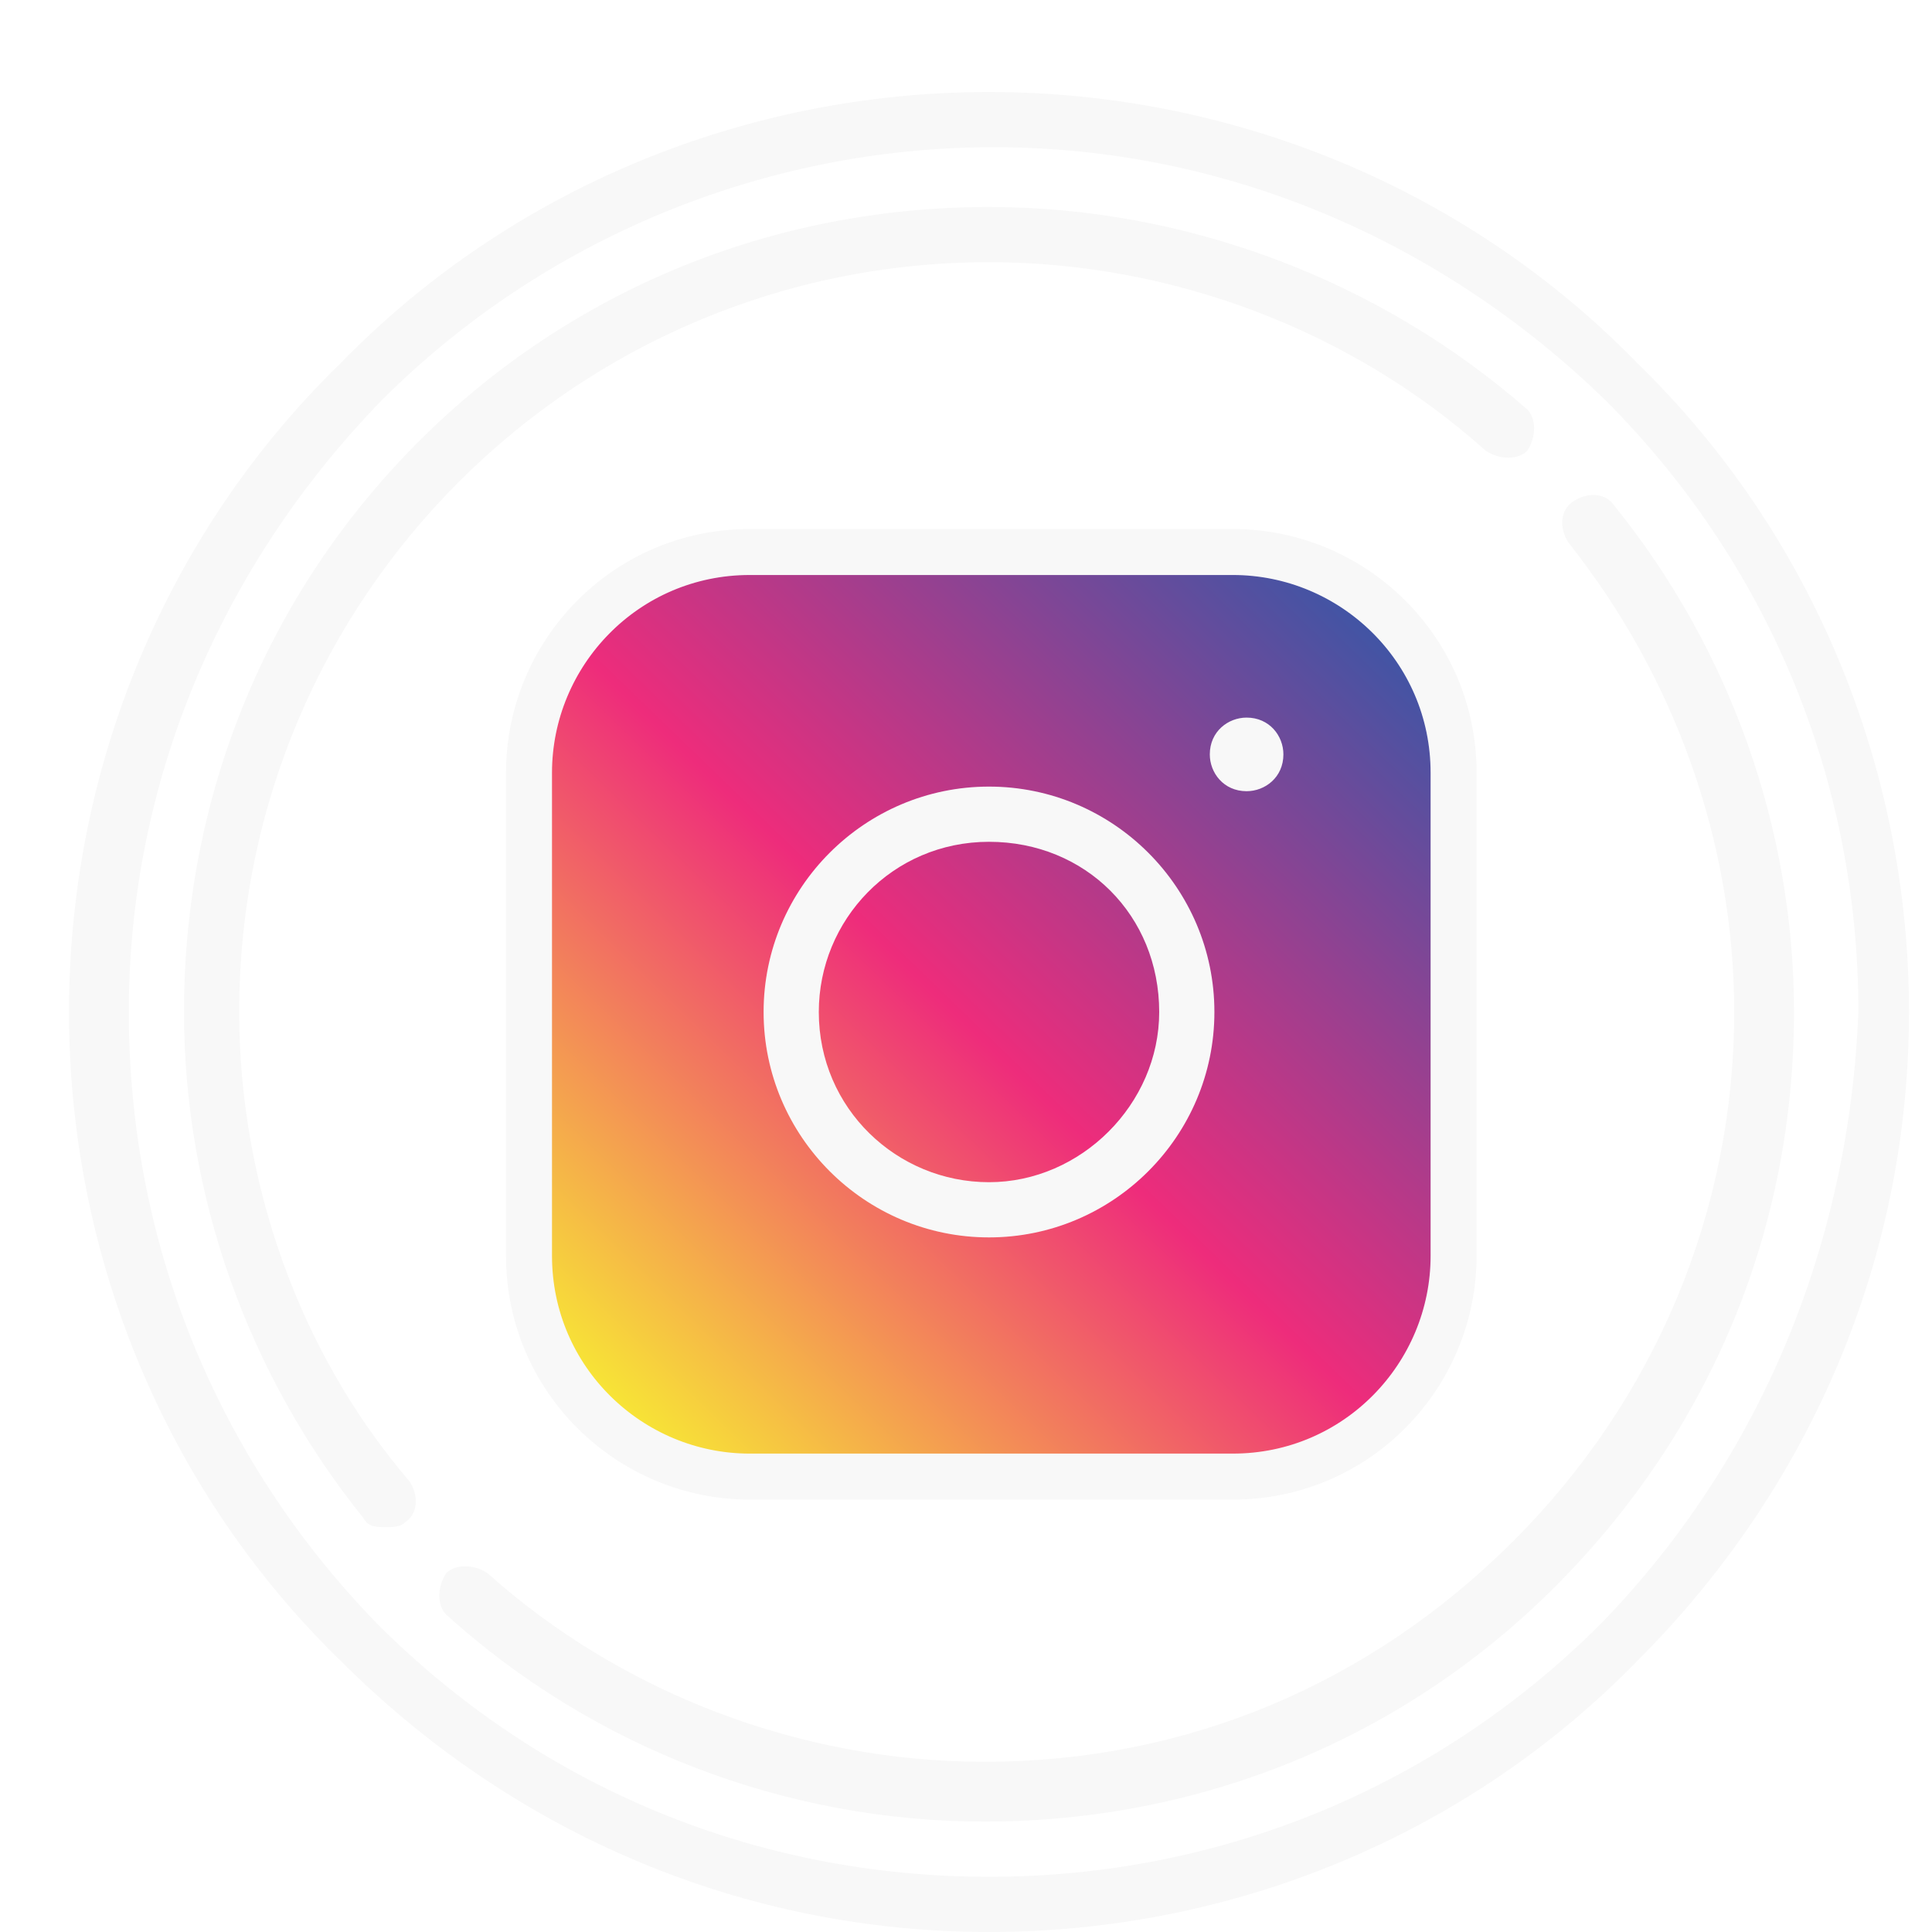
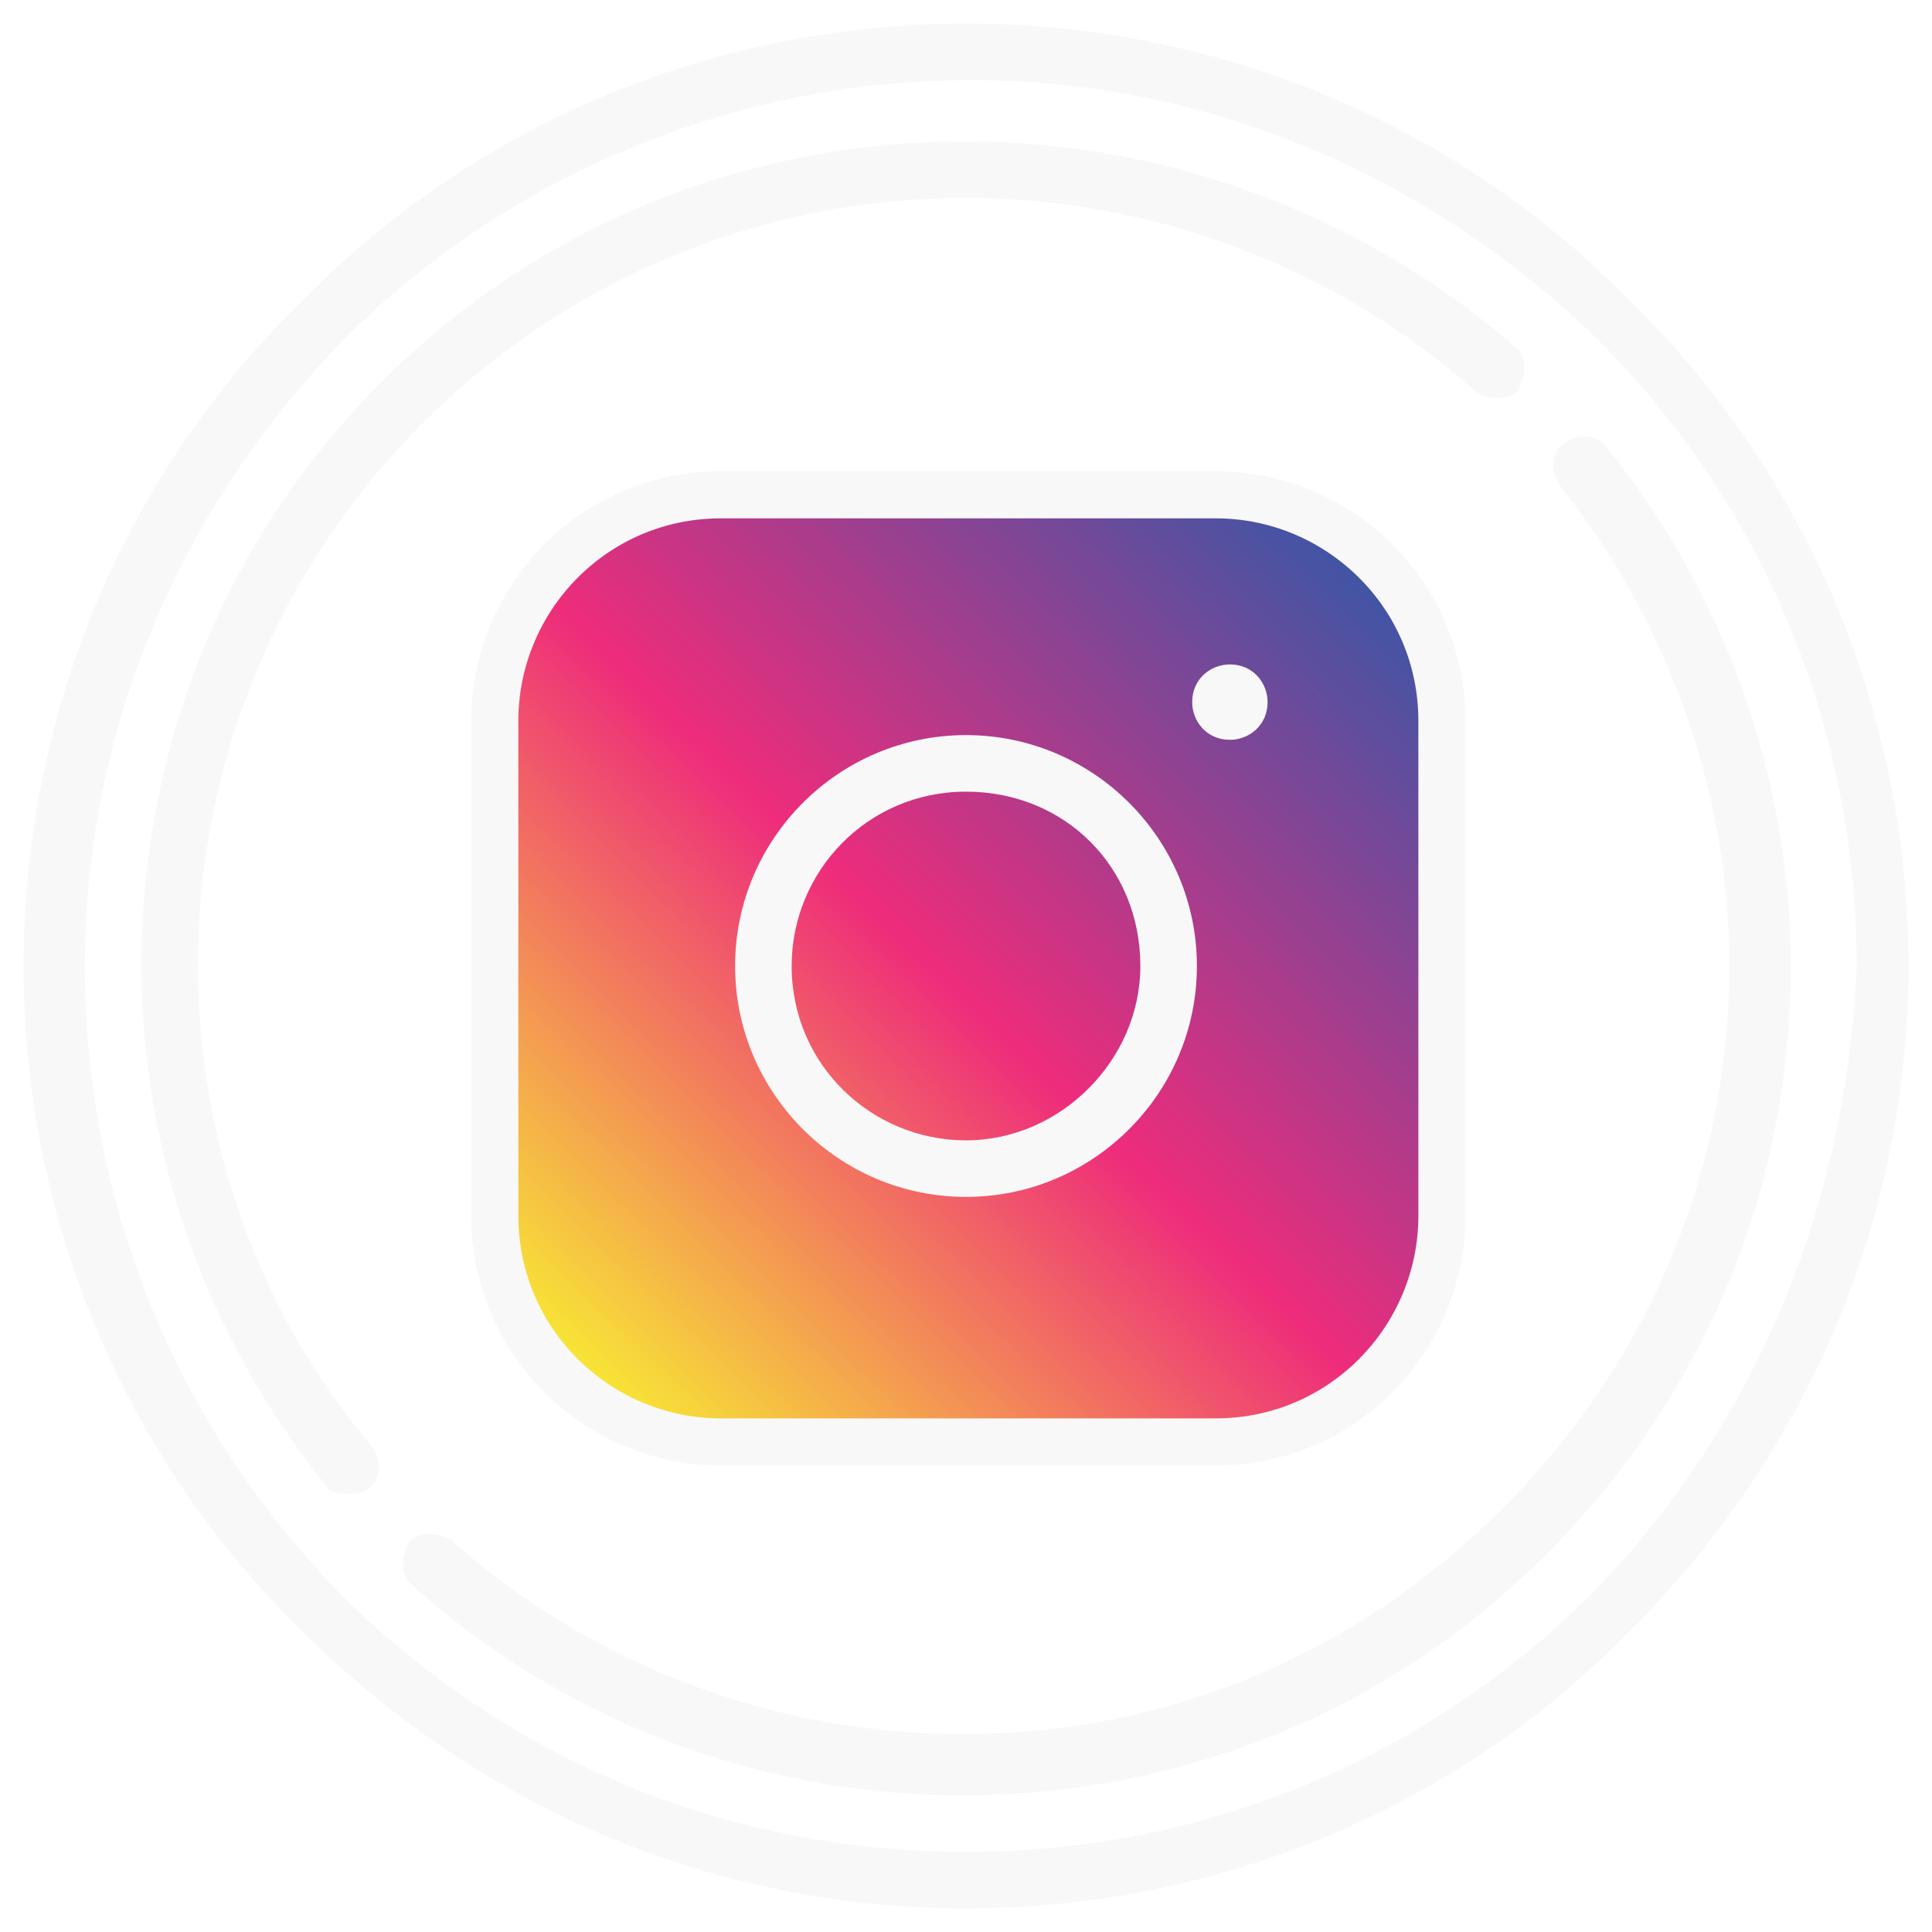
- <svg xmlns="http://www.w3.org/2000/svg" version="1.1" id="Layer_1" x="0px" y="0px" viewBox="0 0 42 42" style="enable-background:new 0 0 42 42;" xml:space="preserve">
+ <svg xmlns="http://www.w3.org/2000/svg" version="1.1" id="Layer_1" x="0px" y="0px" viewBox="0 0 41 41" style="enable-background:new 0 0 41 41;" xml:space="preserve">
  <style type="text/css">
	.st0{fill:#F8F8F8;}
	.st1{fill:url(#SVGID_1_);stroke:#F8F8F8;stroke-miterlimit:10;}
</style>
  <g>
    <g>
-       <path class="st0" d="M35.6,7.9C31.9,4.1,26.8,2,21.5,2C16.2,2,11.1,4.1,7.4,7.9C3.6,11.6,1.5,16.7,1.5,22s2.1,10.4,5.9,14.1    c3.8,3.8,8.8,5.9,14.1,5.9c5.3,0,10.4-2.1,14.1-5.9c3.8-3.8,5.9-8.8,5.9-14.1S39.4,11.6,35.6,7.9z M34.8,35.3    c-3.5,3.5-8.2,5.5-13.3,5.5c-5,0-9.7-1.9-13.3-5.5C4.7,31.7,2.8,27,2.8,22c0-5,2-9.7,5.5-13.3c3.5-3.5,8.3-5.5,13.3-5.5    c5,0,9.7,2,13.3,5.5c3.5,3.5,5.5,8.2,5.5,13.3C40.2,27,38.3,31.7,34.8,35.3z M35.1,11c-0.2-0.3-0.6-0.3-0.9-0.1    c-0.3,0.2-0.3,0.6-0.1,0.9c2.3,2.9,3.6,6.5,3.6,10.2c0,4.3-1.7,8.4-4.8,11.5c-3.1,3.1-7.1,4.8-11.5,4.8c-4,0-7.9-1.5-10.8-4.1    c-0.3-0.2-0.7-0.2-0.9,0c-0.2,0.3-0.2,0.7,0,0.9c3.2,2.9,7.4,4.5,11.7,4.5c4.7,0,9.1-1.8,12.4-5.1C37.2,31.1,39,26.7,39,22    C39,18,37.6,14.1,35.1,11z M5.2,22c0-9,7.3-16.3,16.3-16.3c4,0,7.9,1.5,10.8,4.1c0.3,0.2,0.7,0.2,0.9,0c0.2-0.3,0.2-0.7,0-0.9    C30,6.1,25.8,4.5,21.5,4.5c-4.7,0-9.1,1.8-12.4,5.1C5.8,12.9,4,17.3,4,22c0,4,1.4,7.9,3.9,11c0.1,0.2,0.3,0.2,0.5,0.2    c0.1,0,0.3,0,0.4-0.1c0.3-0.2,0.3-0.6,0.1-0.9C6.5,29.4,5.2,25.7,5.2,22z" />
+       <path class="st0" d="M34.6,6.4c-3.7-3.8-8.8-5.9-14.1-5.9S10.1,2.6,6.4,6.4c-3.8,3.7-5.9,8.8-5.9,14.1s2.1,10.4,5.9,14.1    c3.8,3.8,8.8,5.9,14.1,5.9s10.4-2.1,14.1-5.9c3.8-3.8,5.9-8.8,5.9-14.1S38.4,10.1,34.6,6.4z M33.8,33.8c-3.5,3.5-8.2,5.5-13.3,5.5    c-5,0-9.7-1.9-13.3-5.5c-3.5-3.6-5.4-8.3-5.4-13.3s2-9.7,5.5-13.3c3.5-3.5,8.3-5.5,13.3-5.5s9.7,2,13.3,5.5    c3.5,3.5,5.5,8.2,5.5,13.3C39.2,25.5,37.3,30.2,33.8,33.8z M34.1,9.5c-0.2-0.3-0.6-0.3-0.9-0.1c-0.3,0.2-0.3,0.6-0.1,0.9    c2.3,2.9,3.6,6.5,3.6,10.2c0,4.3-1.7,8.4-4.8,11.5s-7.1,4.8-11.5,4.8c-4,0-7.9-1.5-10.8-4.1c-0.3-0.2-0.7-0.2-0.9,0    c-0.2,0.3-0.2,0.7,0,0.9c3.2,2.9,7.4,4.5,11.7,4.5c4.7,0,9.1-1.8,12.4-5.1c3.4-3.4,5.2-7.8,5.2-12.5C38,16.5,36.6,12.6,34.1,9.5z     M4.2,20.5c0-9,7.3-16.3,16.3-16.3c4,0,7.9,1.5,10.8,4.1c0.3,0.2,0.7,0.2,0.9,0c0.2-0.3,0.2-0.7,0-0.9C29,4.6,24.8,3,20.5,3    c-4.7,0-9.1,1.8-12.4,5.1S3,15.8,3,20.5c0,4,1.4,7.9,3.9,11c0.1,0.2,0.3,0.2,0.5,0.2c0.1,0,0.3,0,0.4-0.1c0.3-0.2,0.3-0.6,0.1-0.9    C5.5,27.9,4.2,24.2,4.2,20.5z" />
    </g>
  </g>
-   <linearGradient id="SVGID_1_" gradientUnits="userSpaceOnUse" x1="13.037" y1="30.803" x2="30.002" y2="13.236">
+   <linearGradient id="SVGID_1_" gradientUnits="userSpaceOnUse" x1="12.059" y1="13.658" x2="29.024" y2="31.225" gradientTransform="matrix(1 0 0 -1 0 43)">
    <stop offset="0" style="stop-color:#F8EC33" />
    <stop offset="0.478" style="stop-color:#EE2C7B" />
    <stop offset="1" style="stop-color:#3B56A6" />
  </linearGradient>
-   <path class="st1" d="M26.8,12H16.3c-2.7,0-4.8,2.2-4.8,4.8v10.5c0,2.7,2.2,4.8,4.8,4.8h10.5c2.7,0,4.8-2.2,4.8-4.8V16.8  C31.6,14.1,29.4,12,26.8,12z" />
-   <path class="st0" d="M27.1,15.6c-0.4,0-0.8,0.3-0.8,0.8c0,0.4,0.3,0.8,0.8,0.8c0.4,0,0.8-0.3,0.8-0.8C27.9,16,27.6,15.6,27.1,15.6z" />
-   <path class="st0" d="M21.5,17.1c-2.7,0-4.9,2.2-4.9,4.9s2.2,4.9,4.9,4.9c2.7,0,4.9-2.2,4.9-4.9S24.2,17.1,21.5,17.1z M21.5,25.7  c-2,0-3.7-1.6-3.7-3.7c0-2,1.6-3.7,3.7-3.7s3.7,1.6,3.7,3.7C25.2,24,23.5,25.7,21.5,25.7z" />
+   <path class="st1" d="M25.8,10.5H15.3c-2.7,0-4.8,2.2-4.8,4.8v10.5c0,2.7,2.2,4.8,4.8,4.8h10.5c2.7,0,4.8-2.2,4.8-4.8V15.3  C30.6,12.6,28.4,10.5,25.8,10.5z" />
+   <path class="st0" d="M26.1,14.1c-0.4,0-0.8,0.3-0.8,0.8c0,0.4,0.3,0.8,0.8,0.8c0.4,0,0.8-0.3,0.8-0.8C26.9,14.5,26.6,14.1,26.1,14.1  z" />
+   <path class="st0" d="M20.5,15.6c-2.7,0-4.9,2.2-4.9,4.9s2.2,4.9,4.9,4.9s4.9-2.2,4.9-4.9S23.2,15.6,20.5,15.6z M20.5,24.2  c-2,0-3.7-1.6-3.7-3.7c0-2,1.6-3.7,3.7-3.7s3.7,1.6,3.7,3.7C24.2,22.5,22.5,24.2,20.5,24.2z" />
</svg>
